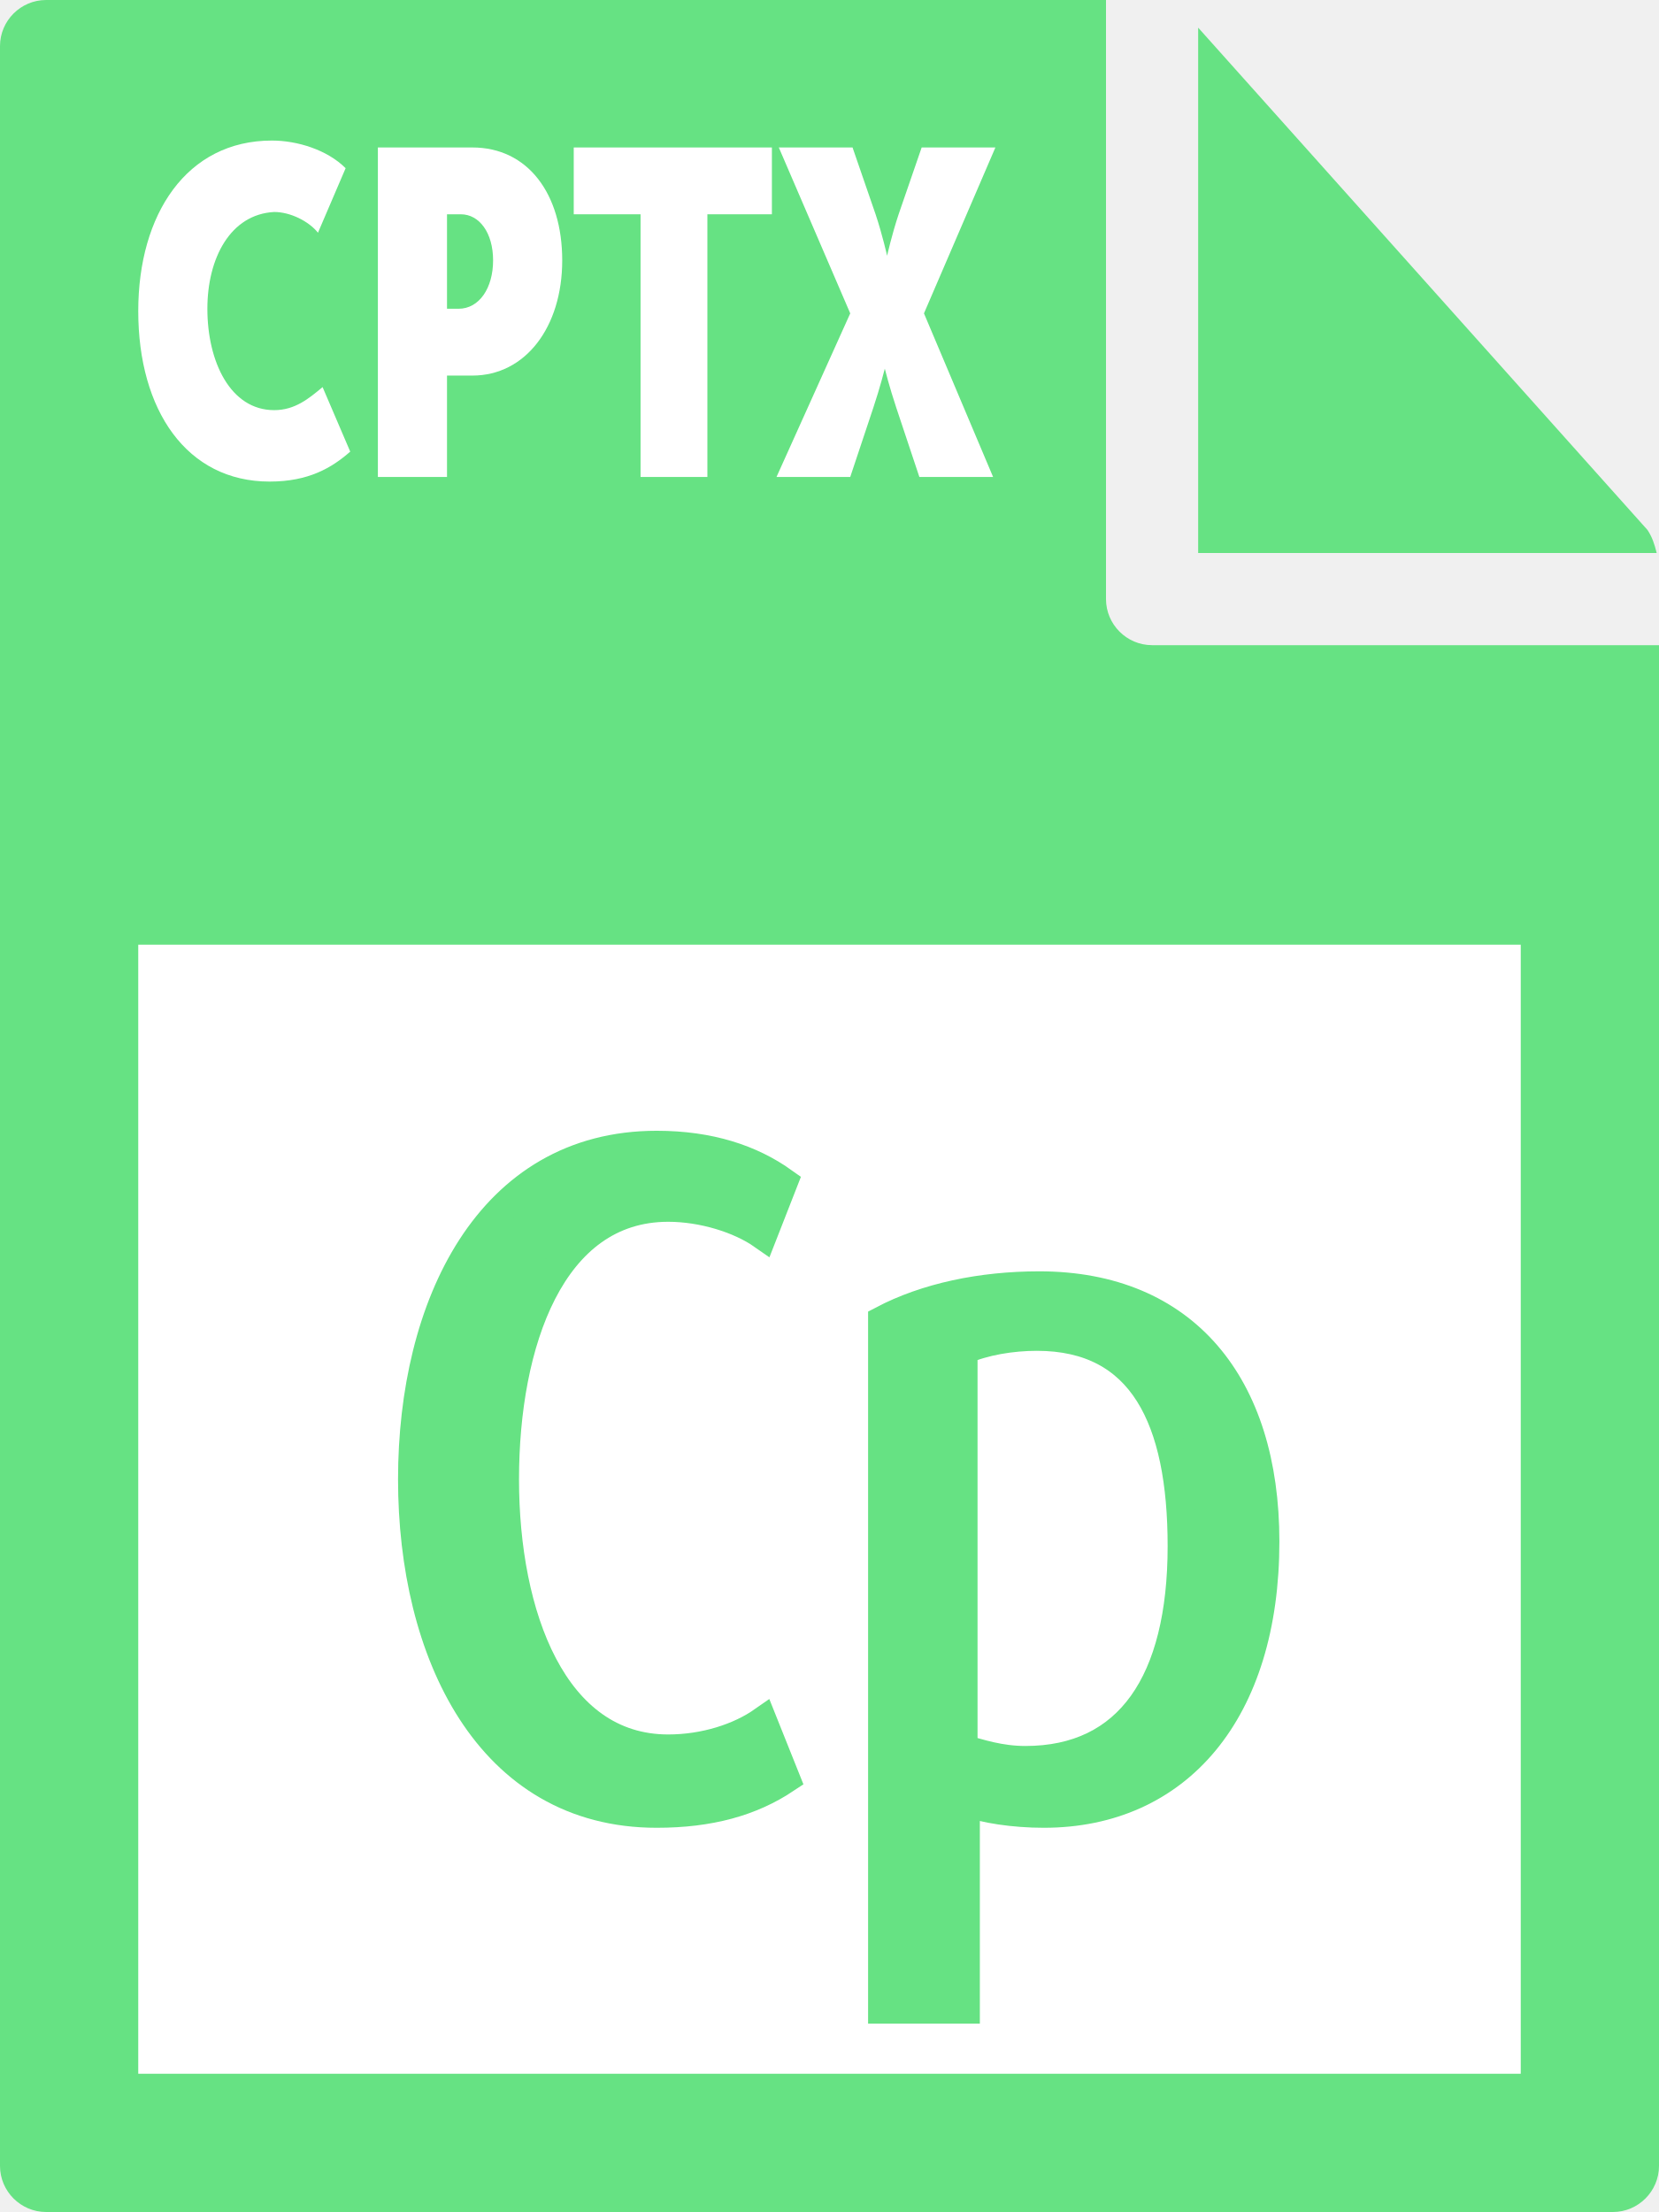
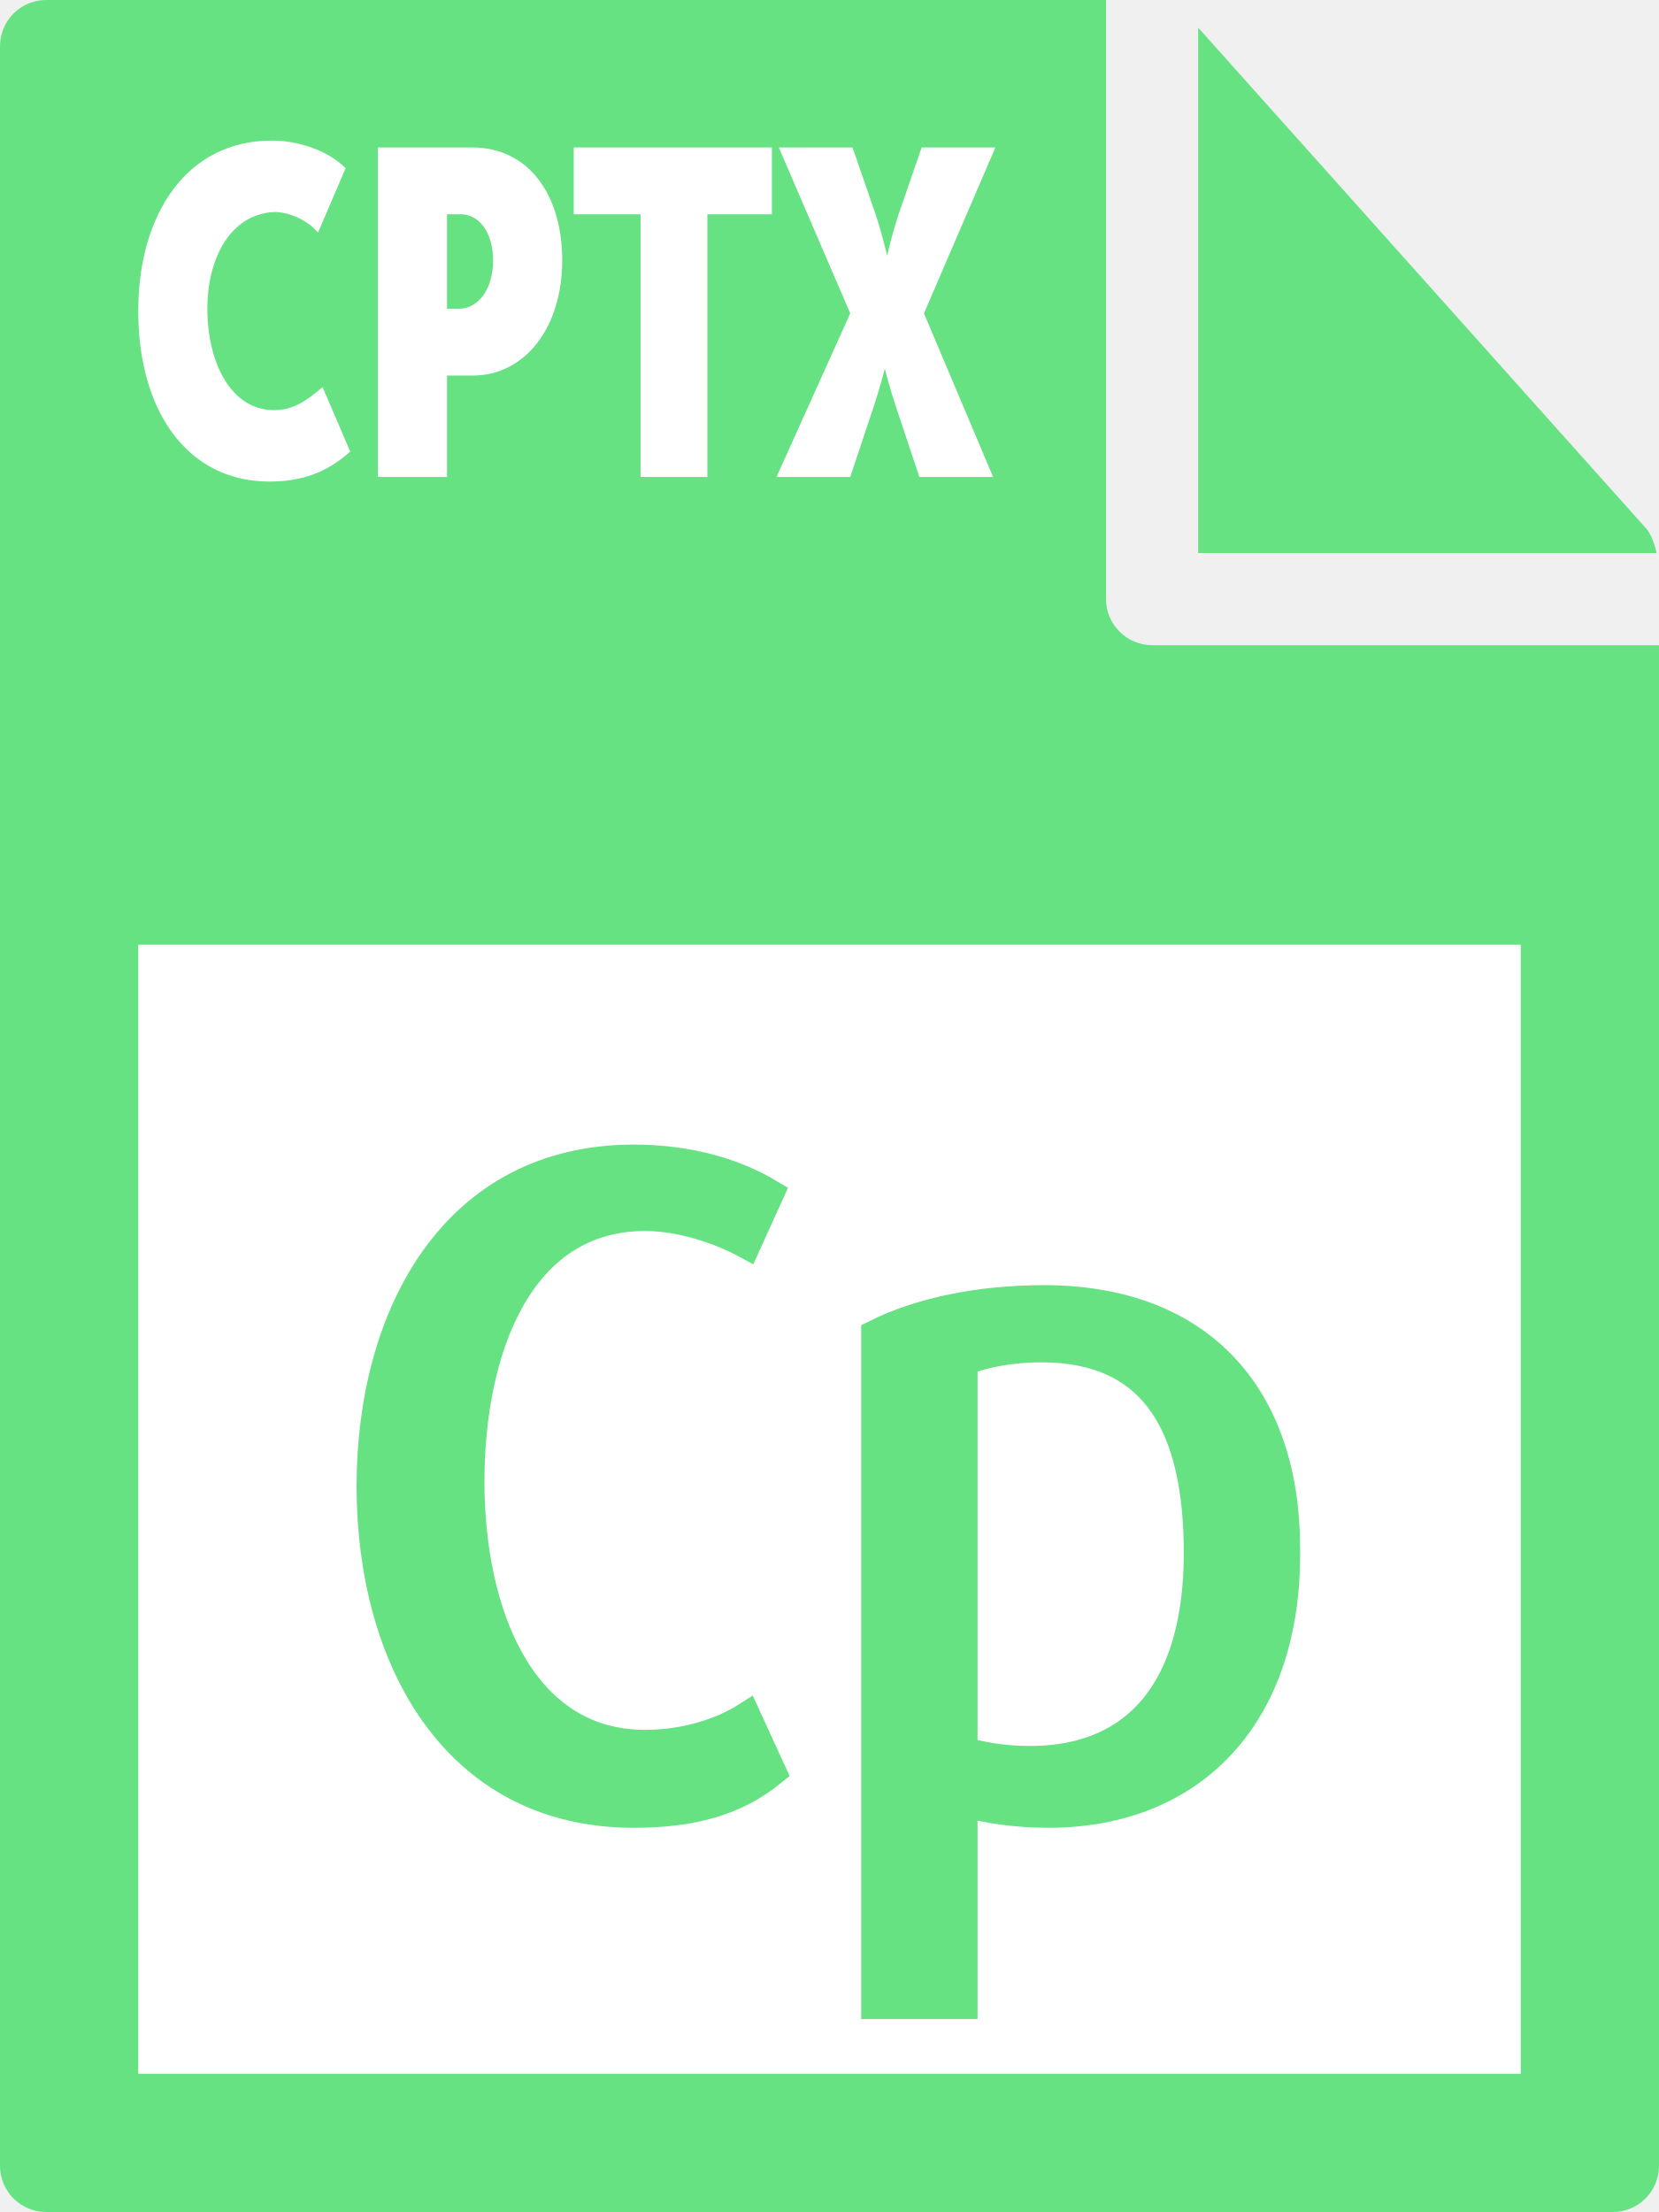
<svg xmlns="http://www.w3.org/2000/svg" viewBox="0 0 72 96">
  <style type="text/css">  
	.st0{fill:#66E283;}
	.st1{fill:#FFFFFF;}
	.st2{fill:#66E283;stroke:#66E283;stroke-width:1.25;stroke-miterlimit:10;}
</style>
-   <path class="st0" d="M0 2l0 92c0 1.1 0.9 2 2 2h68c1.1 0 2-0.9 2-2V28H50c-1.1 0-2-0.9-2-2V0L2 0C0.9 0 0 0.9 0 2z" />
+   <path class="st0" d="M0 2v92c0 1.1 0.9 2 2 2h68c1.1 0 2-0.9 2-2V28H50c-1.1 0-2-0.9-2-2V0H2C0.9 0 0 0.9 0 2z" />
  <path class="st0" d="M71.9 24c-0.1-0.4-0.2-0.7-0.4-1L52 1.2V24H71.9z" />
  <rect x="6" y="41" class="st1" width="60" height="49" />
  <path class="st1" d="M11.8 6.1c1.1 0 2.4 0.4 3.2 1.2l-1.2 2.8c-0.4-0.5-1.2-0.9-1.9-0.9C10 9.3 9 11.2 9 13.4c0 2.3 1 4.4 2.9 4.4 0.9 0 1.5-0.5 2.1-1l1.2 2.8c-0.8 0.7-1.8 1.3-3.5 1.3 -3.6 0-5.7-3.1-5.7-7.4C6 9.3 8.1 6.1 11.8 6.1z" />
-   <path class="st1" d="M16.4 6.4h4.1c2.4 0 3.9 2 3.9 4.9 0 2.9-1.6 5-3.9 5h-1.1v4.4h-3V6.4zM19.9 13.4c0.9 0 1.5-0.9 1.5-2.1s-0.6-2-1.4-2h-0.6v4.1H19.9z" />
-   <path class="st1" d="M27.7 9.3h-2.8V6.4h8.6v2.9h-2.8v11.4h-2.9V9.3z" />
-   <path class="st1" d="M36.9 13.6l-3.1-7.2H37l1 2.9c0.3 0.9 0.5 1.8 0.5 1.8h0c0 0 0.2-0.9 0.5-1.8l1-2.9h3.2l-3.1 7.2 3 7.1h-3.2l-1-3c-0.3-0.9-0.5-1.7-0.5-1.7h0c0 0-0.2 0.8-0.5 1.7l-1 3h-3.2L36.9 13.6z" />
-   <path class="st2" d="M28.5 78.7c-7.3 0-10.6-7-10.6-14.5 0-7.5 3.3-14.5 10.6-14.5 2.3 0 4.1 0.6 5.5 1.6l-0.9 2.3c-1-0.7-2.6-1.2-4.1-1.2 -5.1 0-7.1 5.9-7.1 11.8 0 5.9 2.1 11.7 7.1 11.7 1.6 0 3.1-0.5 4.1-1.2l1 2.5C32.6 78.2 30.8 78.7 28.5 78.7z" />
-   <path class="st2" d="M45.3 78.7c-1.3 0-2.6-0.2-3.4-0.5v9h-3.6V57.3c1.9-1 4.3-1.5 6.8-1.5 6.3 0 9.8 4.3 9.8 11.1C54.9 74.3 51.1 78.7 45.3 78.7zM45 58c-1.1 0-2.3 0.2-3.2 0.6v17.3c0.7 0.2 1.6 0.5 2.7 0.5 4.5 0 6.8-3.4 6.8-9.3C51.3 61.6 49.6 58 45 58z" />
+   <path class="st1" d="M16.4 6.4h4.1c2.4 0 3.9 2 3.9 4.9s-1.6 5-3.9 5h-1.1v4.4h-3V6.4zM19.9 13.4c0.9 0 1.5-0.9 1.5-2.1s-0.6-2-1.4-2h-0.6v4.1H19.9z" />
+   <path class="st1" d="M27.7 9.3h-2.8V6.4h8.6v2.9h-2.8v11.4h-2.9V9.3H27.7z" />
+   <path class="st1" d="M36.9 13.6l-3.1-7.2H37l1 2.9c0.3 0.9 0.5 1.8 0.5 1.8l0 0c0 0 0.2-0.9 0.5-1.8l1-2.9h3.2l-3.1 7.2 3 7.1h-3.2l-1-3c-0.3-0.9-0.5-1.7-0.5-1.7l0 0c0 0-0.2 0.8-0.5 1.7l-1 3h-3.2L36.9 13.6z" />
+   <path class="st2" d="M27.5 78.7c-7.8 0-11.4-6.8-11.4-14.2s3.6-14.2 11.4-14.2c2.4 0 4.4 0.6 5.9 1.5l-1 2.2c-1.1-0.6-2.8-1.2-4.4-1.2 -5.5 0-7.6 5.8-7.6 11.5 0 5.7 2.2 11.4 7.6 11.4 1.7 0 3.3-0.5 4.4-1.2l1.1 2.4C31.9 78.2 30 78.7 27.5 78.7z" />
+   <path class="st2" d="M45.5 78.7c-1.4 0-2.8-0.2-3.7-0.5V87H38V57.9c2-1 4.6-1.5 7.3-1.5 6.8 0 10.5 4.2 10.5 10.8C55.9 74.4 51.8 78.7 45.5 78.7zM45.2 58.5c-1.2 0-2.5 0.2-3.4 0.6V76c0.7 0.2 1.7 0.4 2.9 0.4 4.8 0 7.3-3.3 7.3-9C52 62 50.2 58.5 45.2 58.5z" />
</svg>
